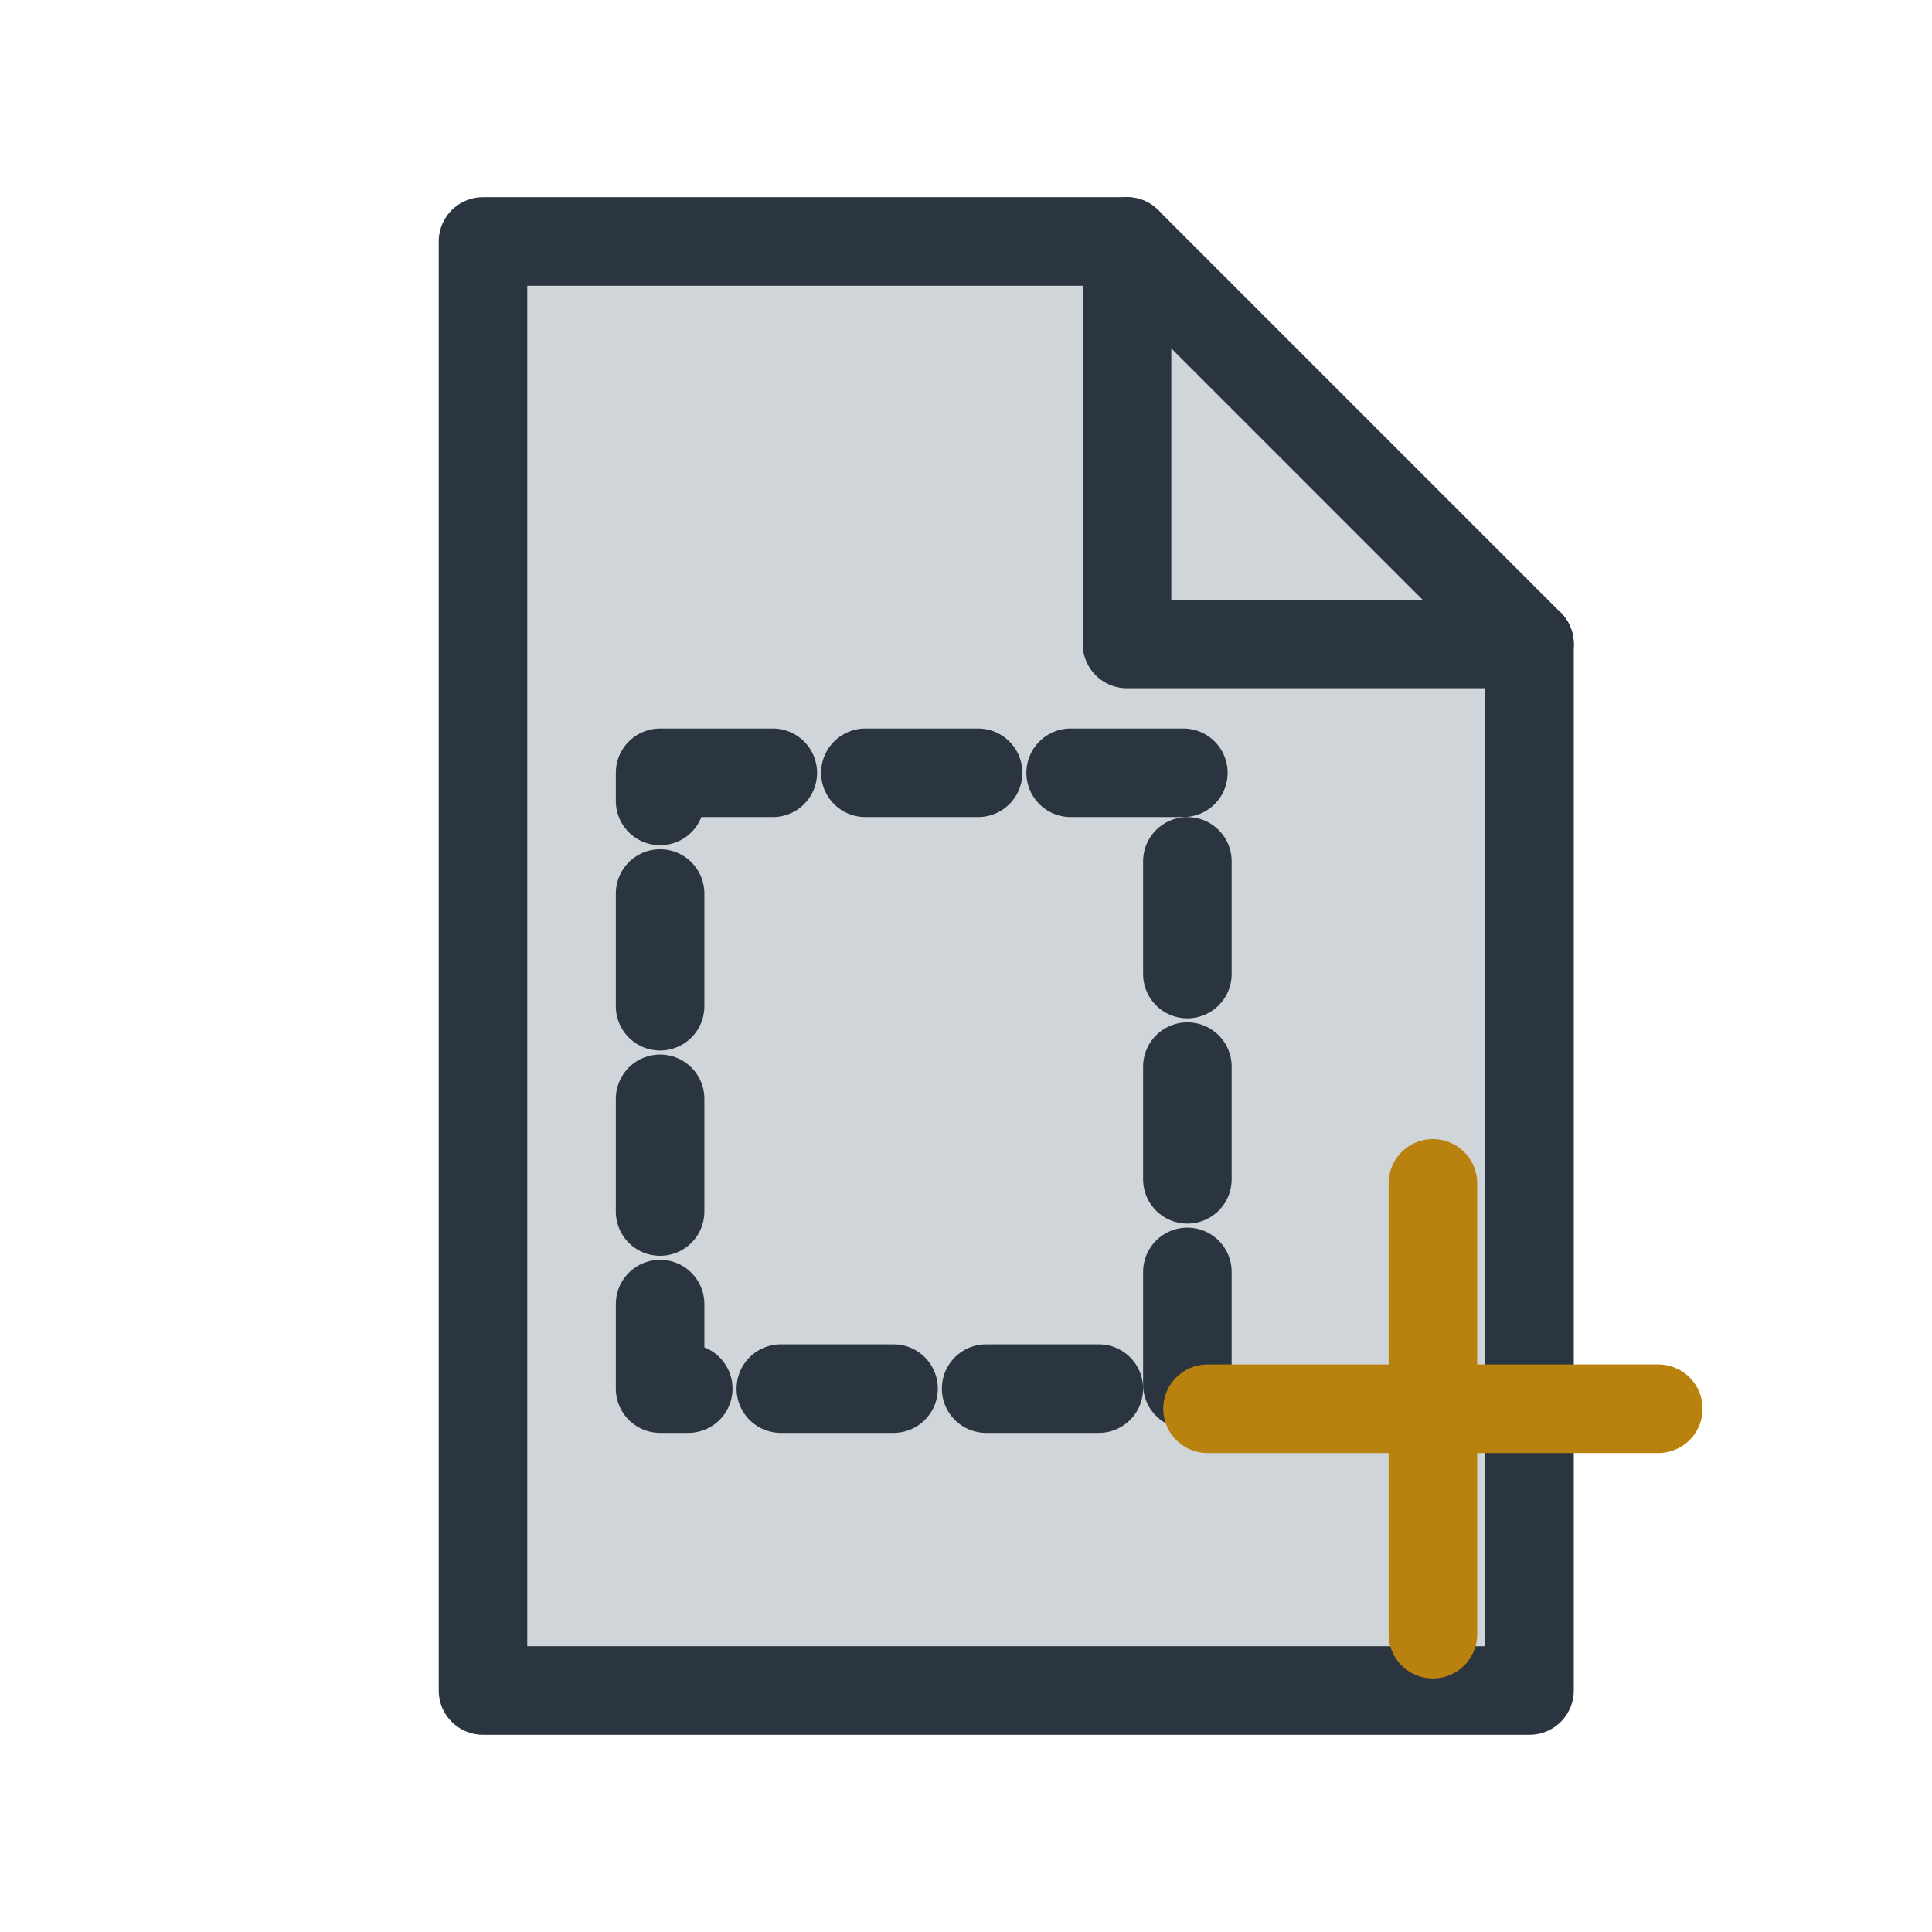
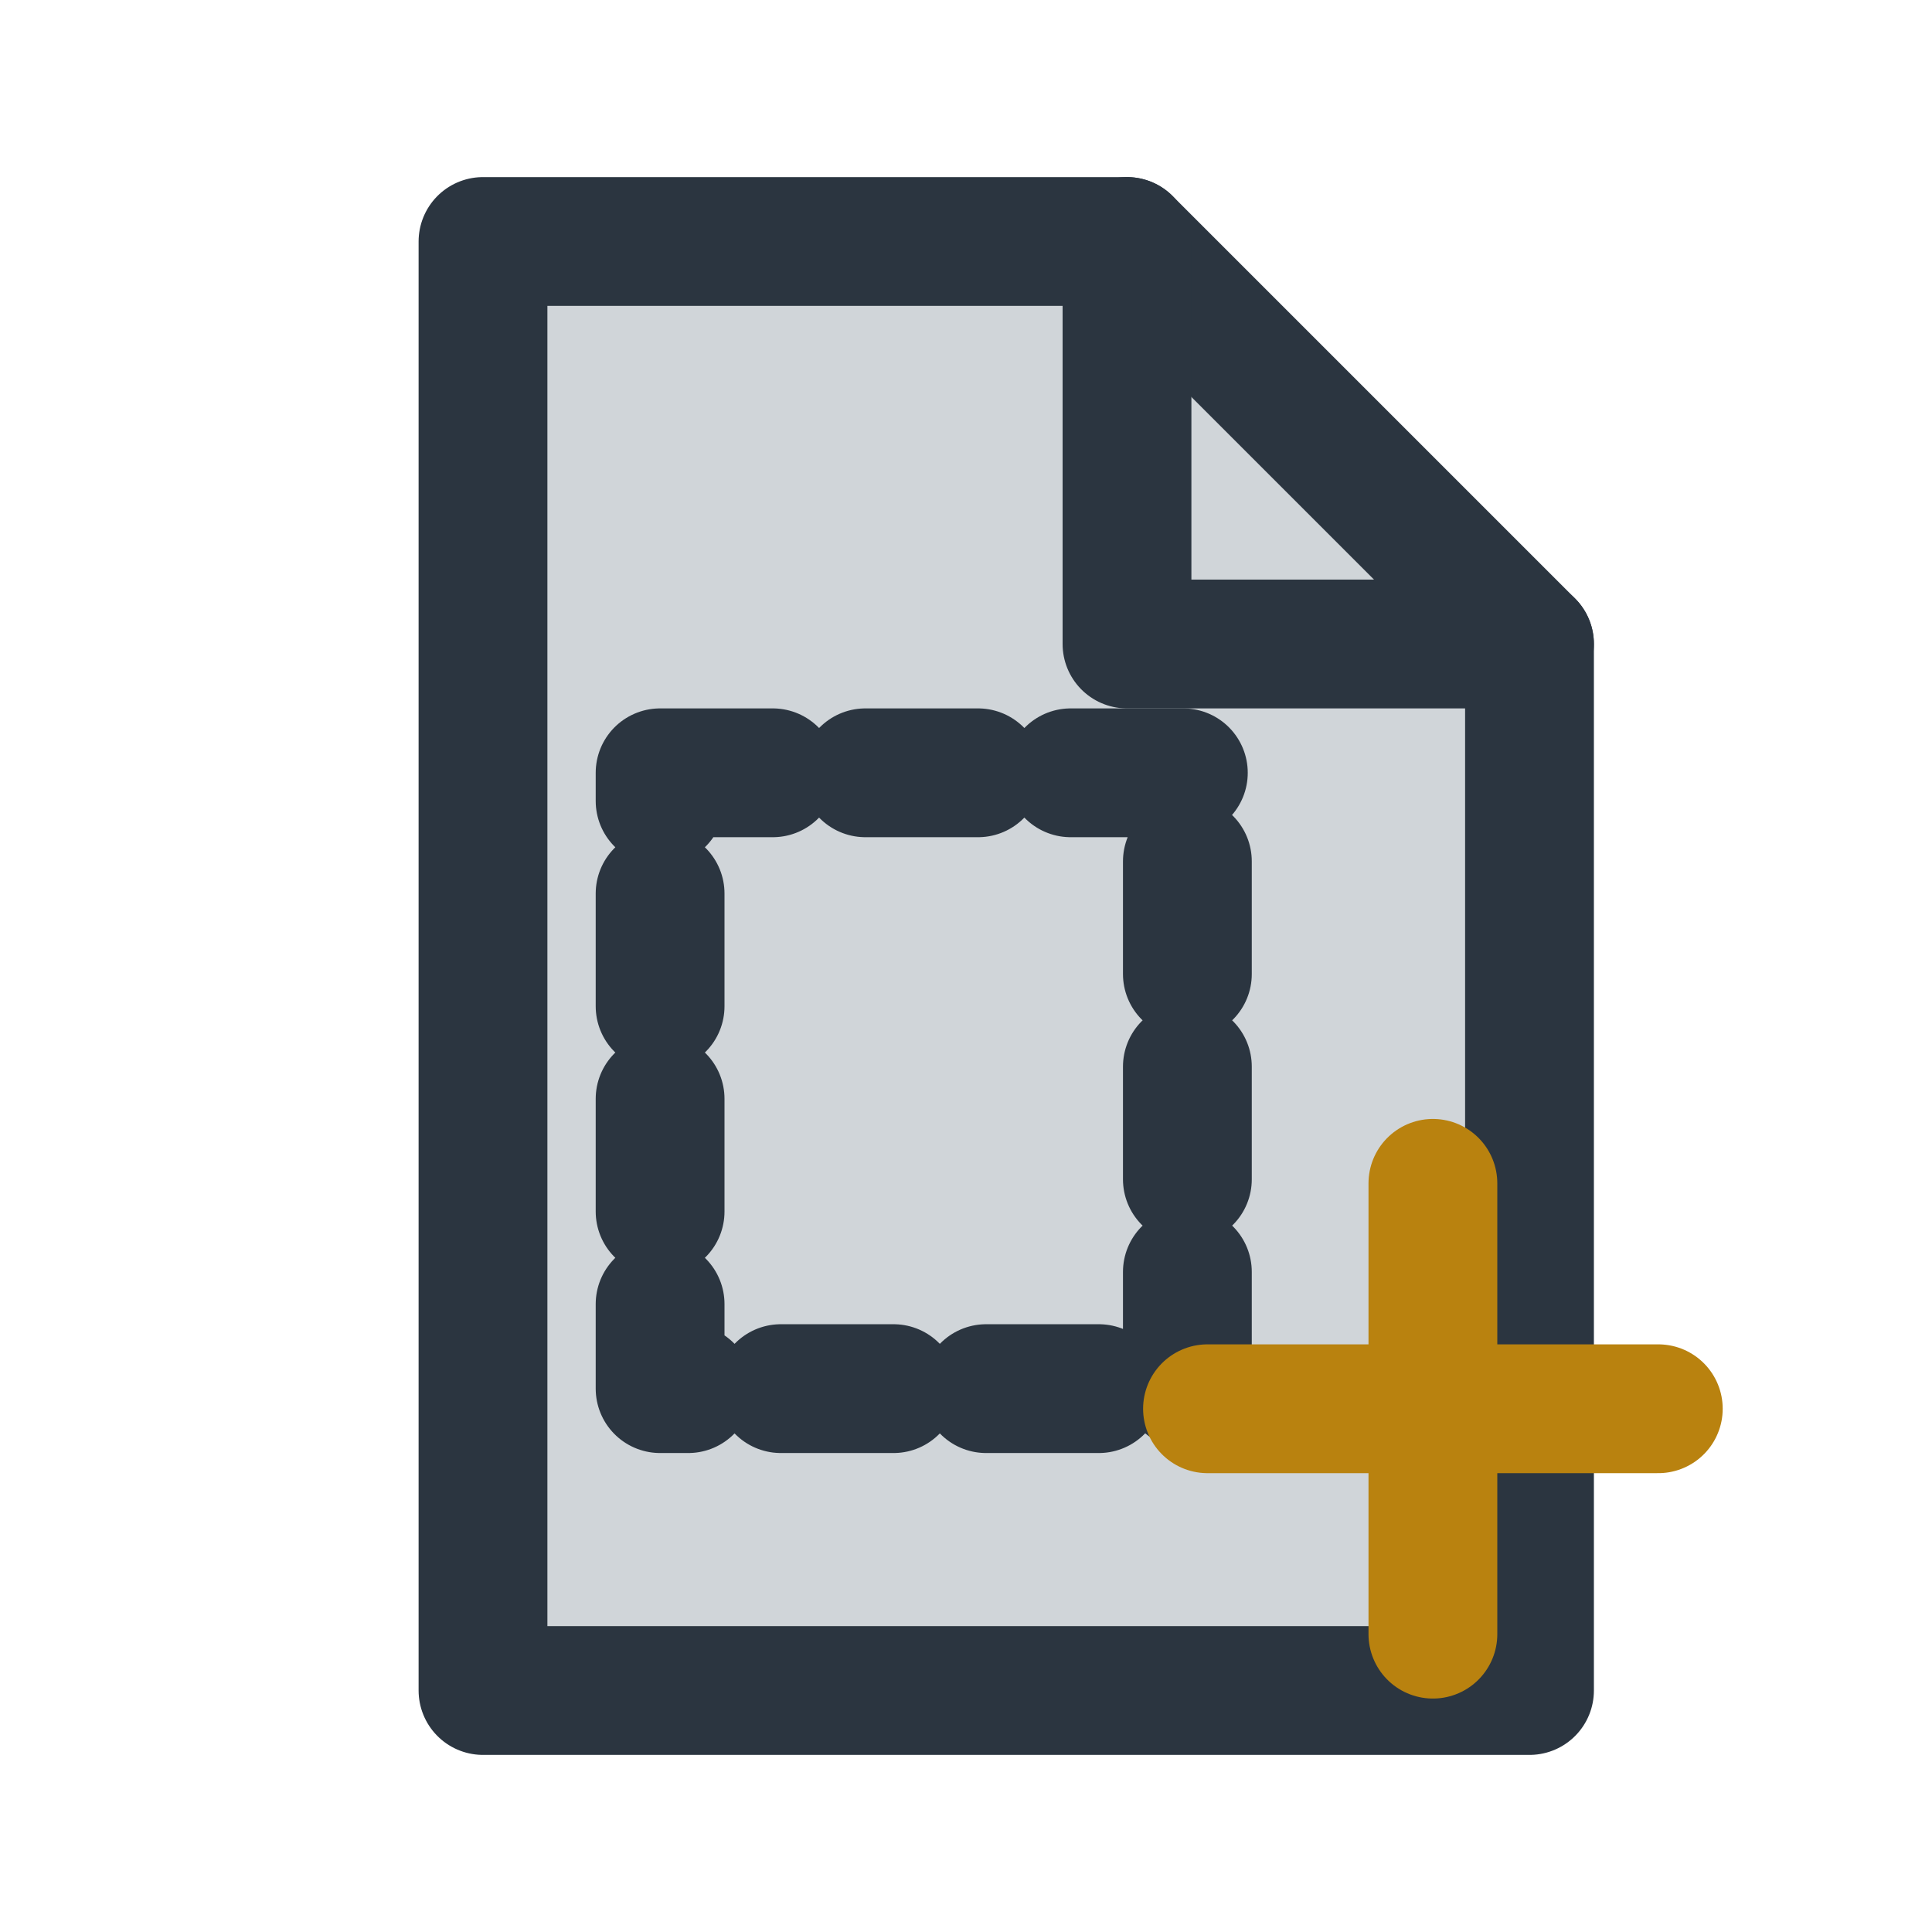
<svg xmlns="http://www.w3.org/2000/svg" viewBox="0 0 24 24">
-   <path d="M6 3H14L19 8V21H6Z" fill="#7a8693" fill-opacity="0.35" stroke="#2b3540" stroke-width="1.1" stroke-linecap="round" stroke-linejoin="round" />
-   <path d="M14 3V8H19" fill="none" stroke="#2b3540" stroke-width="1.1" stroke-linecap="round" stroke-linejoin="round" />
-   <path d="M8.2 9.6H14.75V17.25H8.2Z" fill="none" stroke="#2b3540" stroke-width="1.1" stroke-linecap="round" stroke-linejoin="round" stroke-dasharray="1.4 1.15" />
-   <path d="M15.0 17.5H20.6M17.8 14.7V20.3" fill="none" stroke="#b9820f" stroke-width="1.1" stroke-linecap="round" stroke-linejoin="round" />
+   <path d="M6 3H14L19 8V21H6Z" fill="#7a8693" fill-opacity="0.35" stroke="#2b3540" stroke-width="1.6" stroke-linecap="round" stroke-linejoin="round" />
+   <path d="M14 3V8H19" fill="none" stroke="#2b3540" stroke-width="1.6" stroke-linecap="round" stroke-linejoin="round" />
+   <path d="M8.2 9.6H14.75V17.25H8.2Z" fill="none" stroke="#2b3540" stroke-width="1.6" stroke-linecap="round" stroke-linejoin="round" stroke-dasharray="1.4 1.15" />
+   <path d="M15.0 17.5H20.6M17.8 14.7V20.3" fill="none" stroke="#b9820f" stroke-width="1.6" stroke-linecap="round" stroke-linejoin="round" />
</svg>
